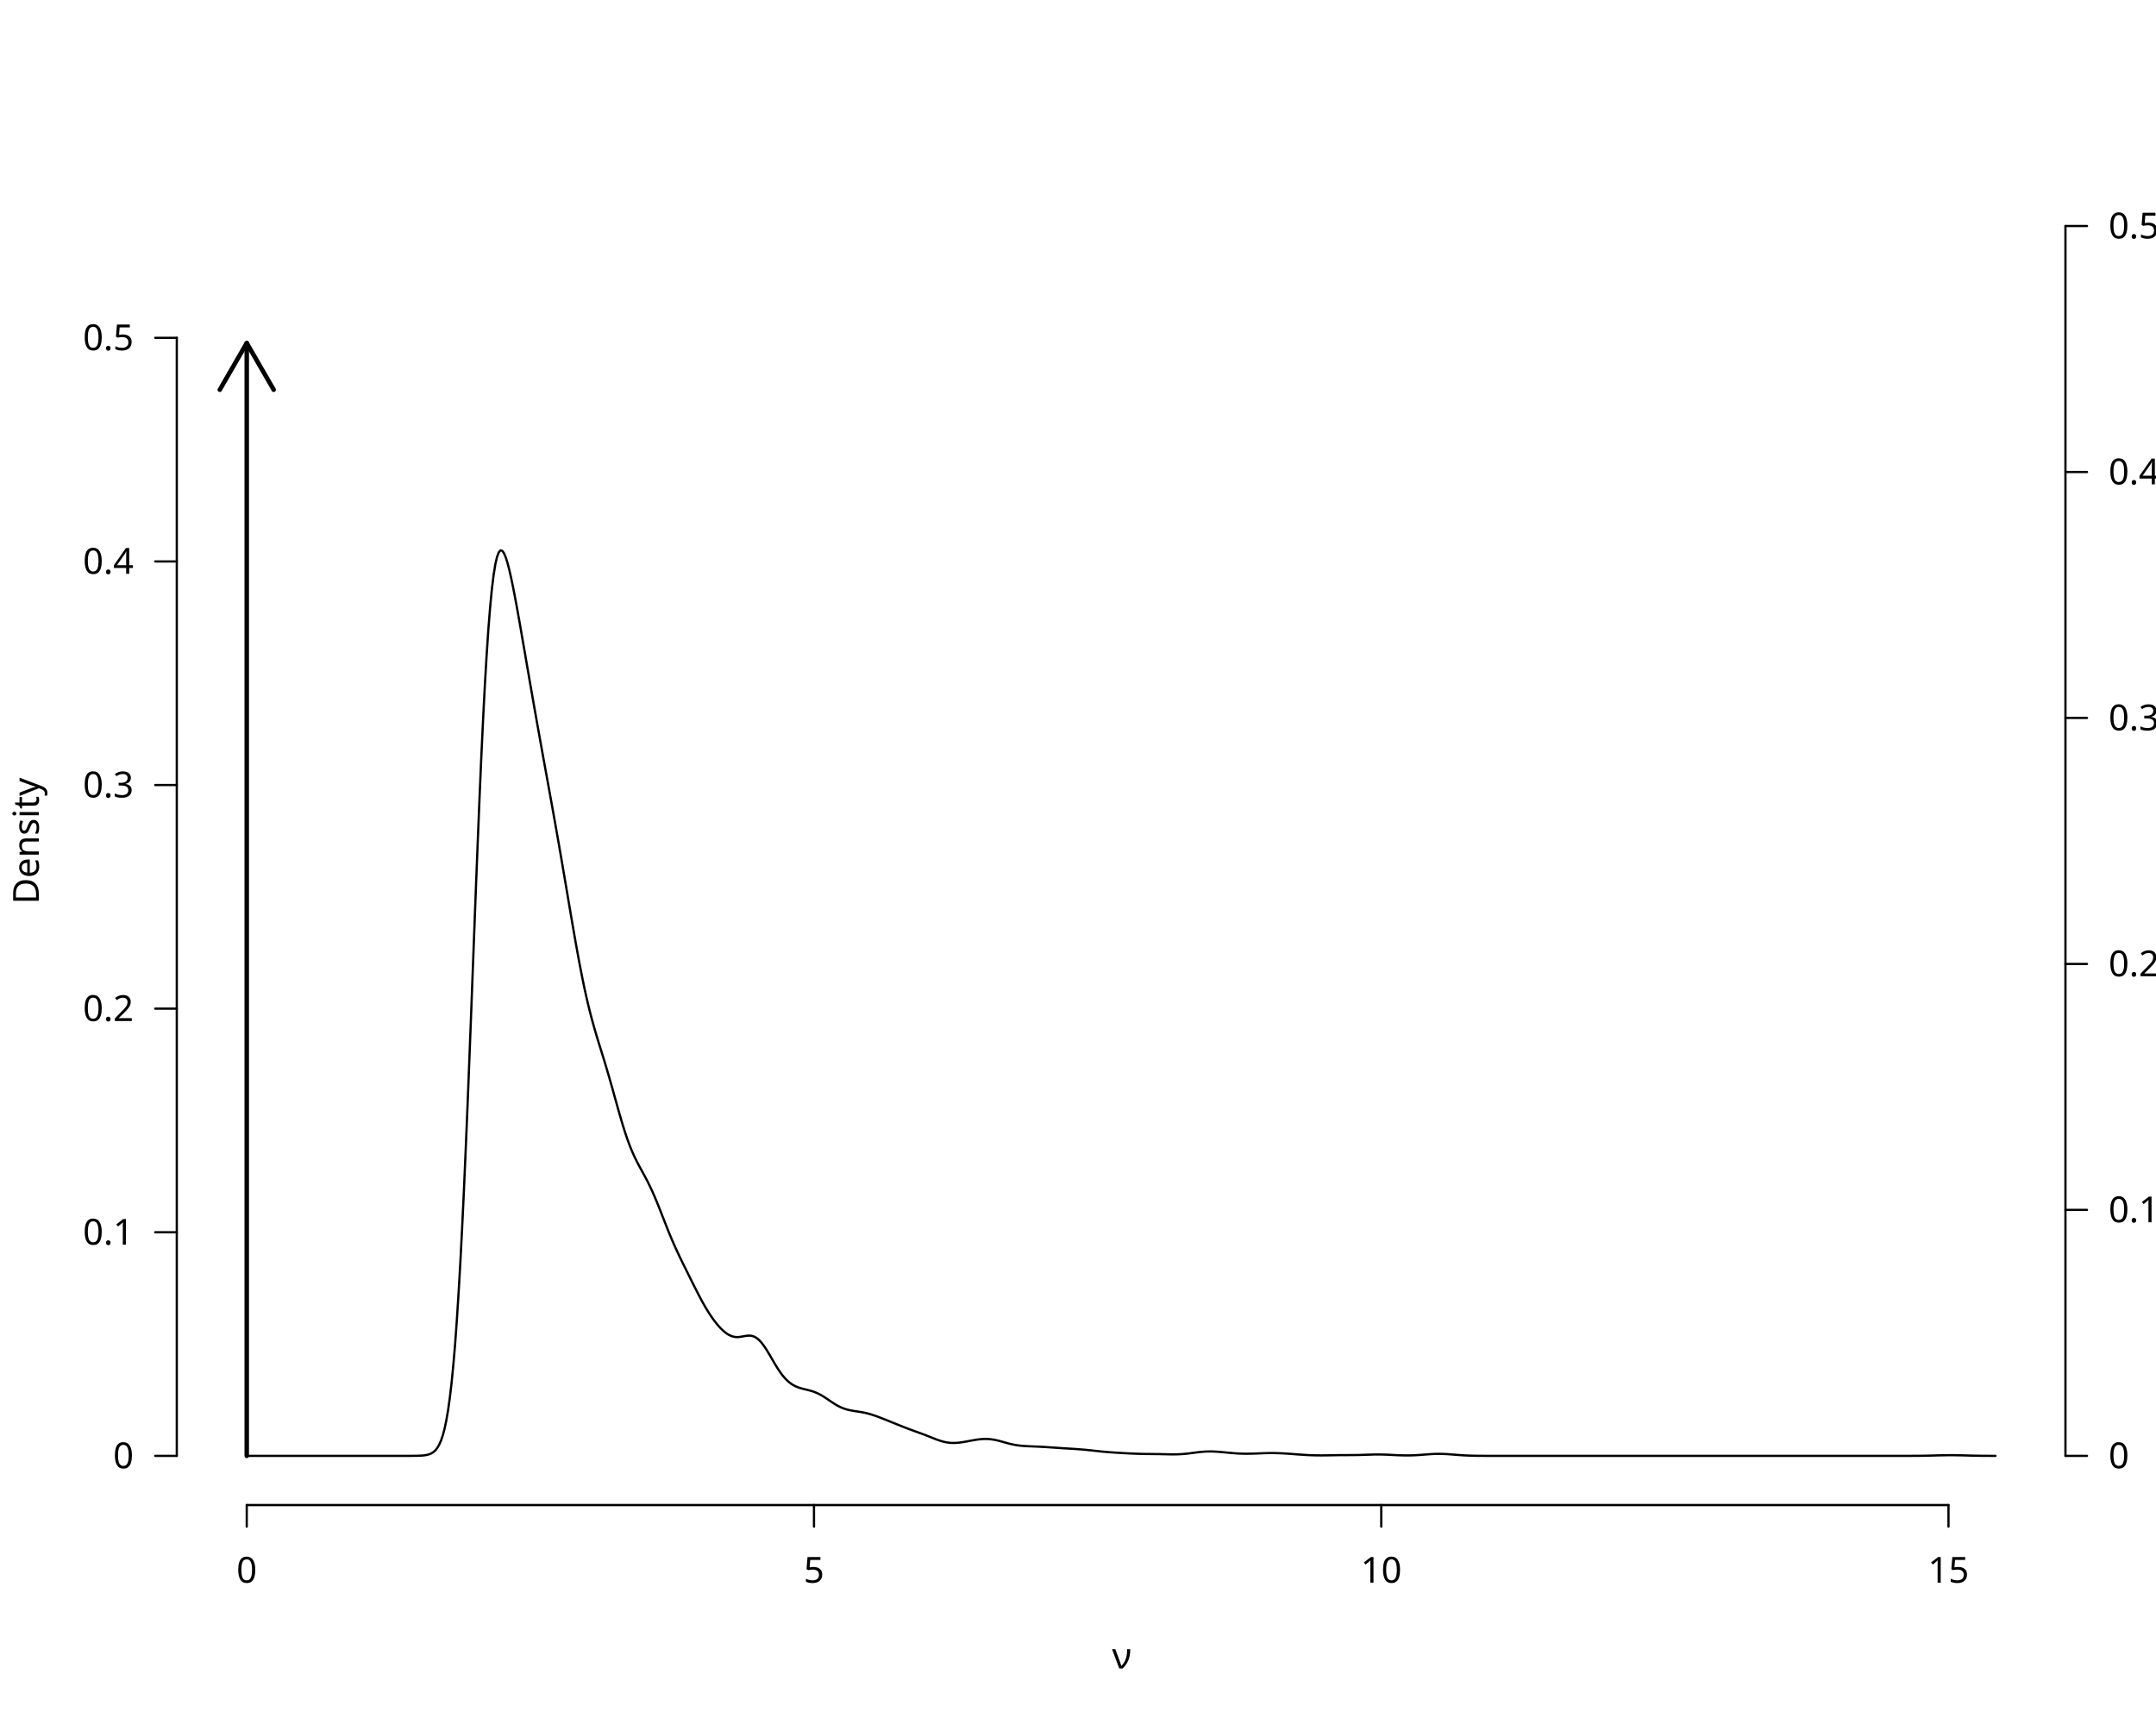
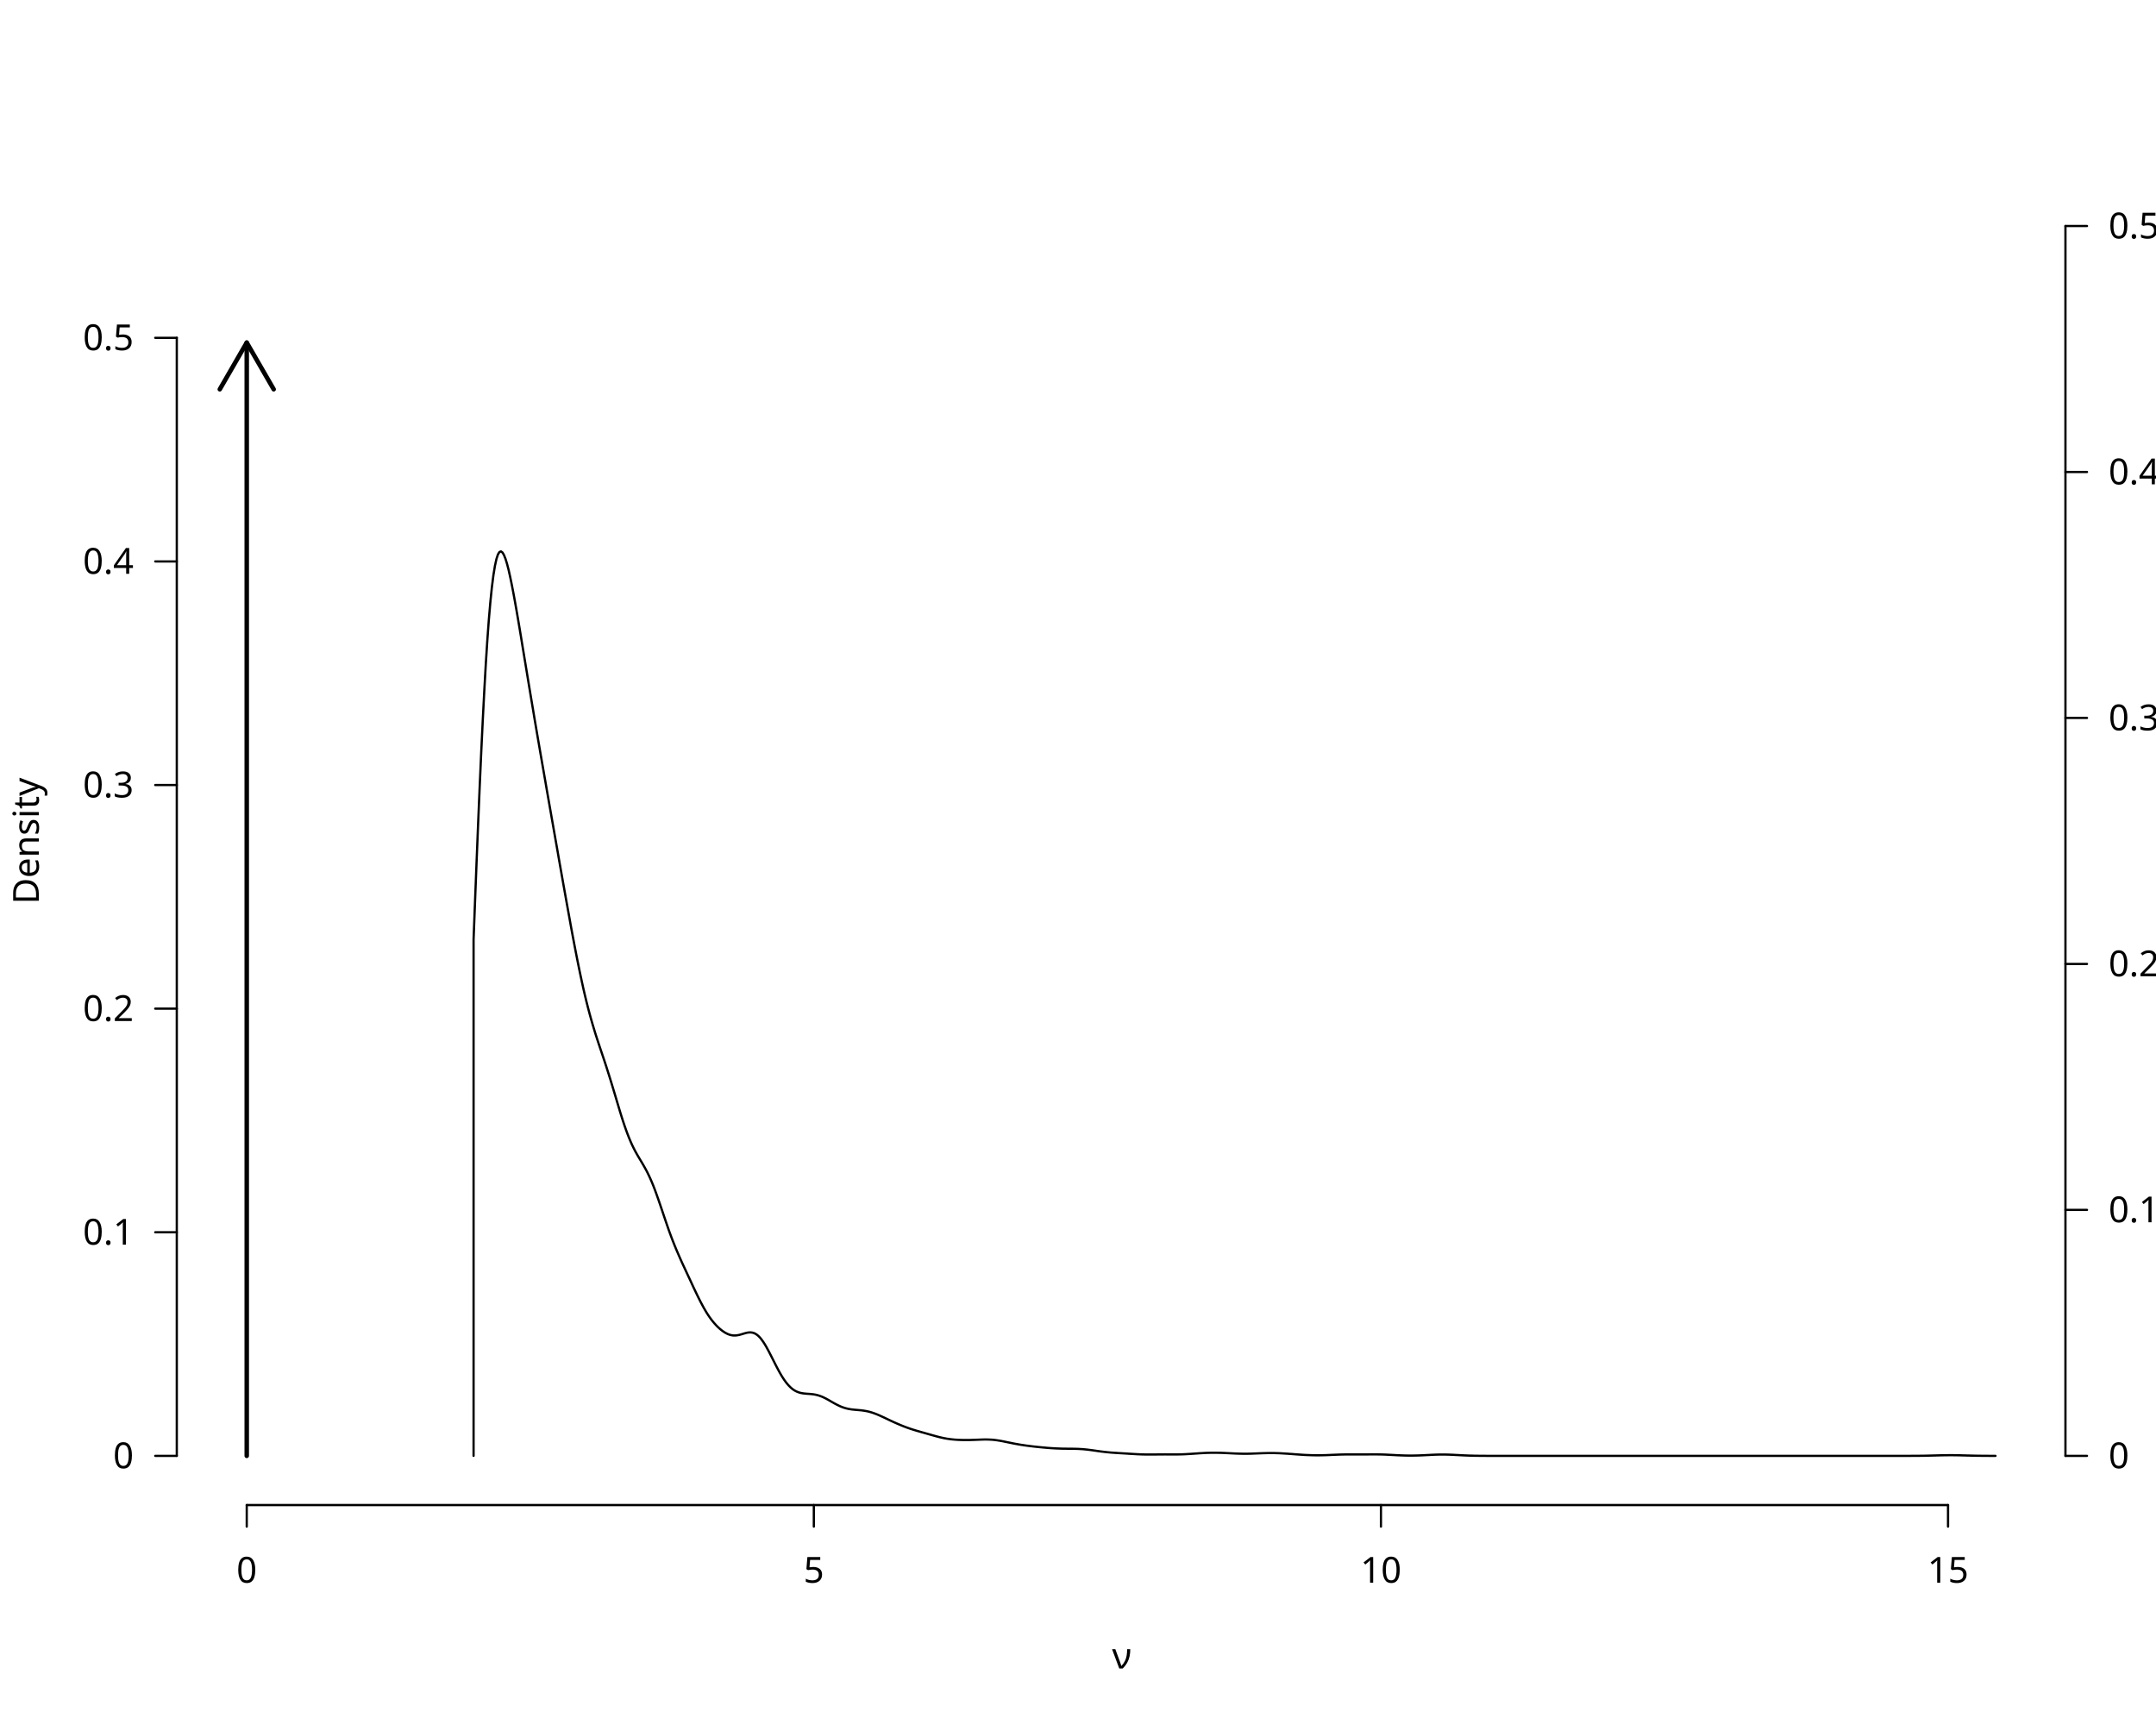
<svg xmlns="http://www.w3.org/2000/svg" class="svglite" data-engine-version="2.0" width="720.00pt" height="576.00pt" viewBox="0 0 720.00 576.00">
  <defs>
    <style type="text/css">
    .svglite line, .svglite polyline, .svglite polygon, .svglite path, .svglite rect, .svglite circle {
      fill: none;
      stroke: #000000;
      stroke-linecap: round;
      stroke-linejoin: round;
      stroke-miterlimit: 10.00;
    }
  </style>
  </defs>
  <rect width="100%" height="100%" style="stroke: none; fill: #FFFFFF;" />
  <defs>
    <clipPath id="cpMC4wMHw3MjAuMDB8MC4wMHw1NzYuMDA=">
      <rect x="0.00" y="0.00" width="720.00" height="576.00" />
    </clipPath>
  </defs>
  <g clip-path="url(#cpMC4wMHw3MjAuMDB8MC4wMHw1NzYuMDA=)">
    <text x="371.38" y="557.14" style="font-size: 12.00px; font-family: sans;" textLength="6.04px" lengthAdjust="spacingAndGlyphs">ν</text>
    <text transform="translate(12.96,280.80) rotate(-90)" text-anchor="middle" style="font-size: 12.00px; font-family: sans;" textLength="40.02px" lengthAdjust="spacingAndGlyphs">Density</text>
-     <line x1="82.40" y1="502.56" x2="650.70" y2="502.56" style="stroke-width: 0.75;" />
+     <line x1="82.40" y1="502.56" x2="650.55" y2="502.56" style="stroke-width: 0.75;" />
    <line x1="82.40" y1="502.56" x2="82.40" y2="509.76" style="stroke-width: 0.75;" />
-     <line x1="271.83" y1="502.56" x2="271.83" y2="509.76" style="stroke-width: 0.75;" />
-     <line x1="461.27" y1="502.56" x2="461.27" y2="509.76" style="stroke-width: 0.75;" />
-     <line x1="650.70" y1="502.56" x2="650.70" y2="509.76" style="stroke-width: 0.75;" />
+     <line x1="271.78" y1="502.56" x2="271.78" y2="509.76" style="stroke-width: 0.75;" />
+     <line x1="461.17" y1="502.56" x2="461.17" y2="509.76" style="stroke-width: 0.75;" />
+     <line x1="650.55" y1="502.56" x2="650.55" y2="509.76" style="stroke-width: 0.75;" />
    <text x="82.40" y="528.48" text-anchor="middle" style="font-size: 12.00px; font-family: sans;" textLength="6.67px" lengthAdjust="spacingAndGlyphs">0</text>
-     <text x="271.83" y="528.48" text-anchor="middle" style="font-size: 12.00px; font-family: sans;" textLength="6.67px" lengthAdjust="spacingAndGlyphs">5</text>
-     <text x="461.27" y="528.48" text-anchor="middle" style="font-size: 12.00px; font-family: sans;" textLength="13.35px" lengthAdjust="spacingAndGlyphs">10</text>
-     <text x="650.70" y="528.48" text-anchor="middle" style="font-size: 12.00px; font-family: sans;" textLength="13.35px" lengthAdjust="spacingAndGlyphs">15</text>
+     <text x="271.78" y="528.48" text-anchor="middle" style="font-size: 12.00px; font-family: sans;" textLength="6.67px" lengthAdjust="spacingAndGlyphs">5</text>
+     <text x="461.17" y="528.48" text-anchor="middle" style="font-size: 12.00px; font-family: sans;" textLength="13.35px" lengthAdjust="spacingAndGlyphs">10</text>
+     <text x="650.55" y="528.48" text-anchor="middle" style="font-size: 12.00px; font-family: sans;" textLength="13.35px" lengthAdjust="spacingAndGlyphs">15</text>
    <line x1="59.04" y1="486.13" x2="59.04" y2="112.80" style="stroke-width: 0.75;" />
    <line x1="59.04" y1="486.13" x2="51.84" y2="486.13" style="stroke-width: 0.75;" />
    <line x1="59.04" y1="411.47" x2="51.84" y2="411.47" style="stroke-width: 0.75;" />
    <line x1="59.04" y1="336.80" x2="51.84" y2="336.80" style="stroke-width: 0.75;" />
    <line x1="59.04" y1="262.13" x2="51.84" y2="262.13" style="stroke-width: 0.75;" />
    <line x1="59.04" y1="187.47" x2="51.84" y2="187.47" style="stroke-width: 0.75;" />
    <line x1="59.04" y1="112.80" x2="51.84" y2="112.80" style="stroke-width: 0.75;" />
    <text x="44.64" y="490.26" text-anchor="end" style="font-size: 12.00px; font-family: sans;" textLength="6.67px" lengthAdjust="spacingAndGlyphs">0</text>
    <text x="44.64" y="415.60" text-anchor="end" style="font-size: 12.00px; font-family: sans;" textLength="16.68px" lengthAdjust="spacingAndGlyphs">0.1</text>
    <text x="44.64" y="340.93" text-anchor="end" style="font-size: 12.00px; font-family: sans;" textLength="16.68px" lengthAdjust="spacingAndGlyphs">0.2</text>
    <text x="44.64" y="266.26" text-anchor="end" style="font-size: 12.00px; font-family: sans;" textLength="16.68px" lengthAdjust="spacingAndGlyphs">0.3</text>
    <text x="44.64" y="191.60" text-anchor="end" style="font-size: 12.00px; font-family: sans;" textLength="16.68px" lengthAdjust="spacingAndGlyphs">0.4</text>
    <text x="44.64" y="116.93" text-anchor="end" style="font-size: 12.00px; font-family: sans;" textLength="16.68px" lengthAdjust="spacingAndGlyphs">0.5</text>
    <line x1="689.76" y1="486.13" x2="689.76" y2="75.47" style="stroke-width: 0.75;" />
    <line x1="689.76" y1="486.13" x2="696.96" y2="486.13" style="stroke-width: 0.75;" />
    <line x1="689.76" y1="404.00" x2="696.96" y2="404.00" style="stroke-width: 0.75;" />
    <line x1="689.76" y1="321.87" x2="696.96" y2="321.87" style="stroke-width: 0.75;" />
    <line x1="689.76" y1="239.73" x2="696.96" y2="239.73" style="stroke-width: 0.75;" />
    <line x1="689.76" y1="157.60" x2="696.96" y2="157.60" style="stroke-width: 0.75;" />
    <line x1="689.76" y1="75.47" x2="696.96" y2="75.47" style="stroke-width: 0.75;" />
    <text x="704.16" y="490.26" style="font-size: 12.00px; font-family: sans;" textLength="6.67px" lengthAdjust="spacingAndGlyphs">0</text>
    <text x="704.16" y="408.13" style="font-size: 12.00px; font-family: sans;" textLength="16.68px" lengthAdjust="spacingAndGlyphs">0.1</text>
    <text x="704.16" y="326.00" style="font-size: 12.00px; font-family: sans;" textLength="16.68px" lengthAdjust="spacingAndGlyphs">0.2</text>
    <text x="704.16" y="243.86" style="font-size: 12.00px; font-family: sans;" textLength="16.68px" lengthAdjust="spacingAndGlyphs">0.3</text>
    <text x="704.16" y="161.73" style="font-size: 12.00px; font-family: sans;" textLength="16.68px" lengthAdjust="spacingAndGlyphs">0.4</text>
    <text x="704.16" y="79.60" style="font-size: 12.00px; font-family: sans;" textLength="16.68px" lengthAdjust="spacingAndGlyphs">0.5</text>
    <text transform="translate(744.48,280.80) rotate(-90)" text-anchor="middle" style="font-size: 12.00px; font-family: sans;" textLength="56.03px" lengthAdjust="spacingAndGlyphs">Probability</text>
  </g>
  <defs>
    <clipPath id="cpNTkuMDR8Njg5Ljc2fDU5LjA0fDUwMi41Ng==">
      <rect x="59.04" y="59.04" width="630.72" height="443.52" />
    </clipPath>
  </defs>
  <g clip-path="url(#cpNTkuMDR8Njg5Ljc2fDU5LjA0fDUwMi41Ng==)">
-     <polyline points="82.40,486.13 82.40,486.13 82.98,486.13 83.57,486.13 84.15,486.13 84.74,486.13 85.32,486.13 85.91,486.13 86.49,486.13 87.08,486.13 87.66,486.13 88.25,486.13 88.83,486.13 89.42,486.13 90.00,486.13 90.58,486.13 91.17,486.13 91.75,486.13 92.34,486.13 92.92,486.13 93.51,486.13 94.09,486.13 94.68,486.13 95.26,486.13 95.85,486.13 96.43,486.13 97.01,486.13 97.60,486.13 98.18,486.13 98.77,486.13 99.35,486.13 99.94,486.13 100.52,486.13 101.11,486.13 101.69,486.13 102.28,486.13 102.86,486.13 103.45,486.13 104.03,486.13 104.61,486.13 105.20,486.13 105.78,486.13 106.37,486.13 106.95,486.13 107.54,486.13 108.12,486.13 108.71,486.13 109.29,486.13 109.88,486.13 110.46,486.13 111.04,486.13 111.63,486.13 112.21,486.13 112.80,486.13 113.38,486.13 113.97,486.13 114.55,486.13 115.14,486.13 115.72,486.13 116.31,486.13 116.89,486.13 117.48,486.13 118.06,486.13 118.64,486.13 119.23,486.13 119.81,486.13 120.40,486.13 120.98,486.13 121.57,486.13 122.15,486.13 122.74,486.13 123.32,486.13 123.91,486.13 124.49,486.13 125.07,486.13 125.66,486.13 126.24,486.13 126.83,486.13 127.41,486.13 128.00,486.13 128.58,486.13 129.17,486.13 129.75,486.13 130.34,486.13 130.92,486.13 131.51,486.13 132.09,486.13 132.67,486.13 133.26,486.13 133.84,486.13 134.43,486.13 135.01,486.13 135.60,486.13 136.18,486.13 136.77,486.13 137.35,486.13 137.94,486.12 138.52,486.12 139.10,486.11 139.69,486.09 140.27,486.07 140.86,486.04 141.44,485.99 142.03,485.91 142.61,485.80 143.20,485.65 143.78,485.43 144.37,485.12 144.95,484.70 145.54,484.12 146.12,483.35 146.70,482.33 147.29,481.00 147.87,479.29 148.46,477.10 149.04,474.35 149.63,470.95 150.21,466.80 150.80,461.81 151.38,455.91 151.97,449.00 152.55,441.03 153.13,431.97 153.72,421.80 154.30,410.56 154.89,398.29 155.47,385.08 156.06,371.07 156.64,356.41 157.23,341.28 157.81,325.89 158.40,310.46 158.98,295.23 159.57,280.40 160.15,266.20 160.73,252.81 161.32,240.42 161.90,229.14 162.49,219.11 163.07,210.41 163.66,203.01 164.24,196.92 164.83,192.09 165.41,188.45 166.00,185.92 166.58,184.40 167.16,183.77 167.75,183.93 168.33,184.77 168.92,186.17 169.50,188.05 170.09,190.31 170.67,192.87 171.26,195.67 171.84,198.65 172.43,201.77 173.01,205.00 173.60,208.29 174.18,211.64 174.76,215.01 175.35,218.40 175.93,221.80 176.52,225.19 177.10,228.57 177.69,231.93 178.27,235.27 178.86,238.58 179.44,241.88 180.03,245.15 180.61,248.40 181.19,251.63 181.78,254.86 182.36,258.07 182.95,261.29 183.53,264.52 184.12,267.76 184.70,271.01 185.29,274.29 185.87,277.59 186.46,280.93 187.04,284.29 187.63,287.68 188.21,291.10 188.79,294.53 189.38,297.98 189.96,301.44 190.55,304.88 191.13,308.31 191.72,311.69 192.30,315.02 192.89,318.27 193.47,321.42 194.06,324.47 194.64,327.39 195.22,330.19 195.81,332.84 196.39,335.35 196.98,337.73 197.56,339.98 198.15,342.12 198.73,344.17 199.32,346.14 199.90,348.06 200.49,349.95 201.07,351.83 201.66,353.72 202.24,355.64 202.82,357.60 203.41,359.60 203.99,361.63 204.58,363.71 205.16,365.81 205.75,367.91 206.33,370.01 206.92,372.07 207.50,374.08 208.09,376.03 208.67,377.88 209.25,379.64 209.84,381.29 210.42,382.83 211.01,384.27 211.59,385.60 212.18,386.85 212.76,388.02 213.35,389.13 213.93,390.21 214.52,391.28 215.10,392.34 215.69,393.43 216.27,394.55 216.85,395.72 217.44,396.95 218.02,398.23 218.61,399.57 219.19,400.96 219.78,402.40 220.36,403.86 220.95,405.36 221.53,406.85 222.12,408.35 222.70,409.83 223.28,411.28 223.87,412.70 224.45,414.09 225.04,415.43 225.62,416.74 226.21,418.01 226.79,419.26 227.38,420.47 227.96,421.67 228.55,422.86 229.13,424.04 229.72,425.21 230.30,426.39 230.88,427.56 231.47,428.73 232.05,429.89 232.64,431.05 233.22,432.19 233.81,433.30 234.39,434.39 234.98,435.45 235.56,436.47 236.15,437.44 236.73,438.38 237.31,439.27 237.90,440.12 238.48,440.92 239.07,441.68 239.65,442.39 240.24,443.06 240.82,443.67 241.41,444.24 241.99,444.75 242.58,445.20 243.16,445.59 243.75,445.90 244.33,446.15 244.91,446.32 245.50,446.43 246.08,446.47 246.67,446.45 247.25,446.38 247.84,446.29 248.42,446.18 249.01,446.08 249.59,446.00 250.18,445.98 250.76,446.01 251.34,446.13 251.93,446.35 252.51,446.67 253.10,447.10 253.68,447.64 254.27,448.29 254.85,449.04 255.44,449.87 256.02,450.77 256.61,451.72 257.19,452.71 257.78,453.72 258.36,454.72 258.94,455.71 259.53,456.66 260.11,457.56 260.70,458.41 261.28,459.19 261.87,459.90 262.45,460.54 263.04,461.11 263.62,461.61 264.21,462.05 264.79,462.42 265.37,462.75 265.96,463.02 266.54,463.25 267.13,463.45 267.71,463.63 268.30,463.78 268.88,463.92 269.47,464.06 270.05,464.21 270.64,464.37 271.22,464.54 271.81,464.74 272.39,464.96 272.97,465.22 273.56,465.50 274.14,465.81 274.73,466.16 275.31,466.52 275.90,466.90 276.48,467.30 277.07,467.70 277.65,468.09 278.24,468.48 278.82,468.85 279.41,469.20 279.99,469.52 280.57,469.81 281.16,470.07 281.74,470.30 282.33,470.50 282.91,470.67 283.50,470.82 284.08,470.94 284.67,471.05 285.25,471.15 285.84,471.24 286.42,471.32 287.00,471.42 287.59,471.51 288.17,471.62 288.76,471.74 289.34,471.87 289.93,472.02 290.51,472.18 291.10,472.36 291.68,472.55 292.27,472.74 292.85,472.95 293.44,473.17 294.02,473.39 294.60,473.62 295.19,473.85 295.77,474.08 296.36,474.31 296.94,474.55 297.53,474.79 298.11,475.02 298.70,475.26 299.28,475.50 299.87,475.73 300.45,475.97 301.03,476.20 301.62,476.43 302.20,476.66 302.79,476.89 303.37,477.11 303.96,477.33 304.54,477.54 305.13,477.76 305.71,477.97 306.30,478.18 306.88,478.39 307.47,478.60 308.05,478.82 308.63,479.04 309.22,479.26 309.80,479.49 310.39,479.73 310.97,479.96 311.56,480.19 312.14,480.42 312.73,480.65 313.31,480.86 313.90,481.06 314.48,481.24 315.06,481.40 315.65,481.53 316.23,481.64 316.82,481.73 317.40,481.79 317.99,481.82 318.57,481.82 319.16,481.80 319.74,481.77 320.33,481.71 320.91,481.63 321.50,481.55 322.08,481.45 322.66,481.35 323.25,481.24 323.83,481.13 324.42,481.02 325.00,480.92 325.59,480.82 326.17,480.72 326.76,480.64 327.34,480.58 327.93,480.53 328.51,480.49 329.09,480.48 329.68,480.49 330.26,480.52 330.85,480.58 331.43,480.66 332.02,480.75 332.60,480.87 333.19,481.01 333.77,481.16 334.36,481.31 334.94,481.48 335.53,481.64 336.11,481.80 336.69,481.96 337.28,482.11 337.86,482.25 338.45,482.37 339.03,482.48 339.62,482.58 340.20,482.66 340.79,482.73 341.37,482.78 341.96,482.83 342.54,482.87 343.12,482.90 343.71,482.93 344.29,482.95 344.88,482.98 345.46,483.00 346.05,483.02 346.63,483.05 347.22,483.08 347.80,483.11 348.39,483.14 348.97,483.17 349.56,483.21 350.14,483.25 350.72,483.29 351.31,483.33 351.89,483.37 352.48,483.41 353.06,483.45 353.65,483.49 354.23,483.53 354.82,483.57 355.40,483.61 355.99,483.64 356.57,483.68 357.15,483.72 357.74,483.75 358.32,483.79 358.91,483.83 359.49,483.86 360.08,483.91 360.66,483.95 361.25,484.00 361.83,484.05 362.42,484.10 363.00,484.16 363.59,484.22 364.17,484.28 364.75,484.34 365.34,484.41 365.92,484.47 366.51,484.53 367.09,484.60 367.68,484.66 368.26,484.72 368.85,484.77 369.43,484.82 370.02,484.87 370.60,484.92 371.18,484.96 371.77,485.00 372.35,485.04 372.94,485.08 373.52,485.12 374.11,485.15 374.69,485.18 375.28,485.22 375.86,485.25 376.45,485.28 377.03,485.31 377.62,485.34 378.20,485.36 378.78,485.39 379.37,485.41 379.95,485.43 380.54,485.45 381.12,485.47 381.71,485.48 382.29,485.49 382.88,485.50 383.46,485.51 384.05,485.51 384.63,485.52 385.21,485.52 385.80,485.53 386.38,485.54 386.97,485.54 387.55,485.55 388.14,485.57 388.72,485.58 389.31,485.59 389.89,485.61 390.48,485.62 391.06,485.63 391.65,485.63 392.23,485.63 392.81,485.62 393.40,485.61 393.98,485.58 394.57,485.55 395.15,485.51 395.74,485.46 396.32,485.40 396.91,485.33 397.49,485.26 398.08,485.18 398.66,485.10 399.24,485.03 399.83,484.95 400.41,484.88 401.00,484.82 401.58,484.77 402.17,484.72 402.75,484.69 403.34,484.67 403.92,484.66 404.51,484.66 405.09,484.68 405.68,484.70 406.26,484.73 406.84,484.77 407.43,484.82 408.01,484.87 408.60,484.92 409.18,484.98 409.77,485.03 410.35,485.09 410.94,485.14 411.52,485.20 412.11,485.24 412.69,485.29 413.27,485.33 413.86,485.36 414.44,485.38 415.03,485.40 415.61,485.41 416.20,485.42 416.78,485.41 417.37,485.41 417.95,485.39 418.54,485.38 419.12,485.36 419.71,485.34 420.29,485.31 420.87,485.29 421.46,485.27 422.04,485.24 422.63,485.23 423.21,485.21 423.80,485.20 424.38,485.20 424.97,485.20 425.55,485.20 426.14,485.21 426.72,485.23 427.30,485.25 427.89,485.27 428.47,485.30 429.06,485.34 429.64,485.37 430.23,485.41 430.81,485.45 431.40,485.50 431.98,485.54 432.57,485.59 433.15,485.63 433.74,485.67 434.32,485.71 434.90,485.75 435.49,485.79 436.07,485.83 436.66,485.86 437.24,485.89 437.83,485.91 438.41,485.93 439.00,485.95 439.58,485.96 440.17,485.97 440.75,485.97 441.33,485.98 441.92,485.97 442.50,485.97 443.09,485.96 443.67,485.95 444.26,485.94 444.84,485.93 445.43,485.92 446.01,485.91 446.60,485.90 447.18,485.89 447.77,485.89 448.35,485.88 448.93,485.88 449.52,485.88 450.10,485.88 450.69,485.87 451.27,485.87 451.86,485.87 452.44,485.86 453.03,485.85 453.61,485.84 454.20,485.83 454.78,485.81 455.36,485.79 455.95,485.77 456.53,485.75 457.12,485.73 457.70,485.72 458.29,485.70 458.87,485.68 459.46,485.68 460.04,485.67 460.63,485.67 461.21,485.68 461.80,485.69 462.38,485.71 462.96,485.73 463.55,485.75 464.13,485.78 464.72,485.81 465.30,485.84 465.89,485.87 466.47,485.90 467.06,485.92 467.64,485.94 468.23,485.96 468.81,485.97 469.39,485.98 469.98,485.98 470.56,485.98 471.15,485.97 471.73,485.95 472.32,485.93 472.90,485.90 473.49,485.87 474.07,485.83 474.66,485.79 475.24,485.74 475.83,485.70 476.41,485.65 476.99,485.61 477.58,485.57 478.16,485.53 478.75,485.50 479.33,485.48 479.92,485.47 480.50,485.46 481.09,485.47 481.67,485.48 482.26,485.50 482.84,485.53 483.43,485.56 484.01,485.60 484.59,485.65 485.18,485.69 485.76,485.74 486.35,485.79 486.93,485.83 487.52,485.87 488.10,485.91 488.69,485.95 489.27,485.98 489.86,486.01 490.44,486.03 491.02,486.06 491.61,486.07 492.19,486.09 492.78,486.10 493.36,486.11 493.95,486.11 494.53,486.12 495.12,486.12 495.70,486.13 496.29,486.13 496.87,486.13 497.46,486.13 498.04,486.13 498.62,486.13 499.21,486.13 499.79,486.13 500.38,486.13 500.96,486.13 501.55,486.13 502.13,486.13 502.72,486.13 503.30,486.13 503.89,486.13 504.47,486.13 505.05,486.13 505.64,486.13 506.22,486.13 506.81,486.13 507.39,486.13 507.98,486.13 508.56,486.13 509.15,486.13 509.73,486.13 510.32,486.13 510.90,486.13 511.49,486.13 512.07,486.13 512.65,486.13 513.24,486.13 513.82,486.13 514.41,486.13 514.99,486.13 515.58,486.13 516.16,486.13 516.75,486.13 517.33,486.13 517.92,486.13 518.50,486.13 519.08,486.13 519.67,486.13 520.25,486.13 520.84,486.13 521.42,486.13 522.01,486.13 522.59,486.13 523.18,486.13 523.76,486.13 524.35,486.13 524.93,486.13 525.52,486.13 526.10,486.13 526.68,486.13 527.27,486.13 527.85,486.13 528.44,486.13 529.02,486.13 529.61,486.13 530.19,486.13 530.78,486.13 531.36,486.13 531.95,486.13 532.53,486.13 533.11,486.13 533.70,486.13 534.28,486.13 534.87,486.13 535.45,486.13 536.04,486.13 536.62,486.13 537.21,486.13 537.79,486.13 538.38,486.13 538.96,486.13 539.55,486.13 540.13,486.13 540.71,486.13 541.30,486.13 541.88,486.13 542.47,486.13 543.05,486.13 543.64,486.13 544.22,486.13 544.81,486.13 545.39,486.13 545.98,486.13 546.56,486.13 547.14,486.13 547.73,486.13 548.31,486.13 548.90,486.13 549.48,486.13 550.07,486.13 550.65,486.13 551.24,486.13 551.82,486.13 552.41,486.13 552.99,486.13 553.58,486.13 554.16,486.13 554.74,486.13 555.33,486.13 555.91,486.13 556.50,486.13 557.08,486.13 557.67,486.13 558.25,486.13 558.84,486.13 559.42,486.13 560.01,486.13 560.59,486.13 561.17,486.13 561.76,486.13 562.34,486.13 562.93,486.13 563.51,486.13 564.10,486.13 564.68,486.13 565.27,486.13 565.85,486.13 566.44,486.13 567.02,486.13 567.61,486.13 568.19,486.13 568.77,486.13 569.36,486.13 569.94,486.13 570.53,486.13 571.11,486.13 571.70,486.13 572.28,486.13 572.87,486.13 573.45,486.13 574.04,486.13 574.62,486.13 575.20,486.13 575.79,486.13 576.37,486.13 576.96,486.13 577.54,486.13 578.13,486.13 578.71,486.13 579.30,486.13 579.88,486.13 580.47,486.13 581.05,486.13 581.64,486.13 582.22,486.13 582.80,486.13 583.39,486.13 583.97,486.13 584.56,486.13 585.14,486.13 585.73,486.13 586.31,486.13 586.90,486.13 587.48,486.13 588.07,486.13 588.65,486.13 589.23,486.13 589.82,486.13 590.40,486.13 590.99,486.13 591.57,486.13 592.16,486.13 592.74,486.13 593.33,486.13 593.91,486.13 594.50,486.13 595.08,486.13 595.67,486.13 596.25,486.13 596.83,486.13 597.42,486.13 598.00,486.13 598.59,486.13 599.17,486.13 599.76,486.13 600.34,486.13 600.93,486.13 601.51,486.13 602.10,486.13 602.68,486.13 603.26,486.13 603.85,486.13 604.43,486.13 605.02,486.13 605.60,486.13 606.19,486.13 606.77,486.13 607.36,486.13 607.94,486.13 608.53,486.13 609.11,486.13 609.70,486.13 610.28,486.13 610.86,486.13 611.45,486.13 612.03,486.13 612.62,486.13 613.20,486.13 613.79,486.13 614.37,486.13 614.96,486.13 615.54,486.13 616.13,486.13 616.71,486.13 617.29,486.13 617.88,486.13 618.46,486.13 619.05,486.13 619.63,486.13 620.22,486.13 620.80,486.13 621.39,486.13 621.97,486.13 622.56,486.13 623.14,486.13 623.73,486.13 624.31,486.13 624.89,486.13 625.48,486.13 626.06,486.13 626.65,486.13 627.23,486.13 627.82,486.13 628.40,486.13 628.99,486.13 629.57,486.13 630.16,486.13 630.74,486.13 631.32,486.13 631.91,486.13 632.49,486.13 633.08,486.13 633.66,486.13 634.25,486.13 634.83,486.13 635.42,486.13 636.00,486.13 636.59,486.13 637.17,486.13 637.76,486.13 638.34,486.13 638.92,486.12 639.51,486.12 640.09,486.12 640.68,486.11 641.26,486.11 641.85,486.10 642.43,486.09 643.02,486.08 643.60,486.07 644.19,486.06 644.77,486.04 645.35,486.03 645.94,486.01 646.52,485.99 647.11,485.98 647.69,485.96 648.28,485.95 648.86,485.94 649.45,485.93 650.03,485.92 650.62,485.91 651.20,485.91 651.79,485.91 652.37,485.91 652.95,485.92 653.54,485.93 654.12,485.94 654.71,485.95 655.29,485.96 655.88,485.98 656.46,486.00 657.05,486.01 657.63,486.03 658.22,486.04 658.80,486.06 659.38,486.07 659.97,486.08 660.55,486.09 661.14,486.10 661.72,486.11 662.31,486.11 662.89,486.12 663.48,486.12 664.06,486.12 664.65,486.13 665.23,486.13 665.82,486.13 666.40,486.13 " style="stroke-width: 0.75;" />
-     <line x1="82.40" y1="486.13" x2="82.40" y2="114.55" style="stroke-width: 1.50;" />
-     <polyline points="91.40,130.14 82.40,114.55 73.40,130.14 " style="stroke-width: 1.50;" />
+     <polyline points="158.15,486.13 158.15,313.71 158.66,300.44 159.17,287.44 159.68,274.84 160.19,262.76 160.70,251.34 161.21,240.68 161.72,230.86 162.22,221.95 162.73,213.99 163.24,207.04 163.75,201.10 164.26,196.13 164.77,192.10 165.28,188.96 165.79,186.66 166.29,185.13 166.80,184.31 167.31,184.12 167.82,184.50 168.33,185.38 168.84,186.69 169.35,188.36 169.86,190.34 170.36,192.58 170.87,195.04 171.38,197.66 171.89,200.42 172.40,203.29 172.91,206.24 173.42,209.25 173.93,212.30 174.43,215.38 174.94,218.47 175.45,221.57 175.96,224.66 176.47,227.75 176.98,230.82 177.49,233.88 178.00,236.92 178.50,239.93 179.01,242.94 179.52,245.92 180.03,248.88 180.54,251.84 181.05,254.78 181.56,257.70 182.07,260.63 182.57,263.54 183.08,266.45 183.59,269.36 184.10,272.27 184.61,275.18 185.12,278.08 185.63,280.99 186.14,283.89 186.64,286.78 187.15,289.68 187.66,292.56 188.17,295.44 188.68,298.30 189.19,301.15 189.70,303.98 190.21,306.79 190.71,309.57 191.22,312.31 191.73,315.01 192.24,317.67 192.75,320.27 193.26,322.80 193.77,325.26 194.28,327.64 194.78,329.94 195.29,332.14 195.80,334.26 196.31,336.29 196.82,338.22 197.33,340.07 197.84,341.85 198.35,343.55 198.85,345.19 199.36,346.78 199.87,348.33 200.38,349.86 200.89,351.38 201.40,352.90 201.91,354.43 202.42,355.98 202.92,357.56 203.43,359.17 203.94,360.81 204.45,362.48 204.96,364.17 205.47,365.87 205.98,367.58 206.49,369.28 206.99,370.96 207.50,372.61 208.01,374.20 208.52,375.74 209.03,377.20 209.54,378.59 210.05,379.89 210.56,381.11 211.06,382.24 211.57,383.30 212.08,384.29 212.59,385.21 213.10,386.10 213.61,386.95 214.12,387.80 214.63,388.65 215.13,389.53 215.64,390.44 216.15,391.41 216.66,392.45 217.17,393.55 217.68,394.72 218.19,395.97 218.70,397.29 219.20,398.67 219.71,400.10 220.22,401.57 220.73,403.07 221.24,404.58 221.75,406.10 222.26,407.60 222.77,409.09 223.27,410.54 223.78,411.95 224.29,413.32 224.80,414.64 225.31,415.92 225.82,417.16 226.33,418.35 226.84,419.52 227.34,420.66 227.85,421.79 228.36,422.89 228.87,423.99 229.38,425.09 229.89,426.18 230.40,427.27 230.91,428.37 231.41,429.46 231.92,430.54 232.43,431.61 232.94,432.67 233.45,433.70 233.96,434.71 234.47,435.67 234.98,436.61 235.48,437.49 235.99,438.34 236.50,439.13 237.01,439.88 237.52,440.58 238.03,441.23 238.54,441.84 239.05,442.40 239.55,442.93 240.06,443.41 240.57,443.86 241.08,444.27 241.59,444.63 242.10,444.96 242.61,445.24 243.12,445.48 243.62,445.67 244.13,445.81 244.64,445.90 245.15,445.94 245.66,445.93 246.17,445.87 246.68,445.78 247.19,445.66 247.70,445.51 248.20,445.36 248.71,445.21 249.22,445.07 249.73,444.97 250.24,444.91 250.75,444.91 251.26,444.98 251.77,445.12 252.27,445.36 252.78,445.69 253.29,446.12 253.80,446.64 254.31,447.26 254.82,447.97 255.33,448.75 255.84,449.60 256.34,450.51 256.85,451.47 257.36,452.46 257.87,453.46 258.38,454.47 258.89,455.48 259.40,456.47 259.91,457.43 260.41,458.35 260.92,459.23 261.43,460.05 261.94,460.82 262.45,461.52 262.96,462.16 263.47,462.73 263.98,463.24 264.48,463.68 264.99,464.06 265.50,464.38 266.01,464.64 266.52,464.85 267.03,465.02 267.54,465.15 268.05,465.24 268.55,465.31 269.06,465.36 269.57,465.40 270.08,465.43 270.59,465.47 271.10,465.52 271.61,465.58 272.12,465.66 272.62,465.77 273.13,465.90 273.64,466.05 274.15,466.24 274.66,466.44 275.17,466.68 275.68,466.93 276.19,467.20 276.69,467.48 277.20,467.77 277.71,468.07 278.22,468.36 278.73,468.65 279.24,468.92 279.75,469.18 280.26,469.43 280.76,469.65 281.27,469.85 281.78,470.03 282.29,470.19 282.80,470.32 283.31,470.44 283.82,470.53 284.33,470.61 284.83,470.67 285.34,470.72 285.85,470.77 286.36,470.81 286.87,470.86 287.38,470.90 287.89,470.96 288.40,471.03 288.90,471.11 289.41,471.20 289.92,471.31 290.43,471.44 290.94,471.59 291.45,471.75 291.96,471.93 292.47,472.12 292.97,472.32 293.48,472.54 293.99,472.76 294.50,473.00 295.01,473.23 295.52,473.47 296.03,473.71 296.54,473.96 297.04,474.20 297.55,474.44 298.06,474.67 298.57,474.91 299.08,475.13 299.59,475.36 300.10,475.58 300.61,475.79 301.11,476.00 301.62,476.21 302.13,476.40 302.64,476.60 303.15,476.78 303.66,476.96 304.17,477.13 304.68,477.30 305.18,477.46 305.69,477.61 306.20,477.77 306.71,477.91 307.22,478.06 307.73,478.21 308.24,478.35 308.75,478.49 309.25,478.64 309.76,478.78 310.27,478.93 310.78,479.07 311.29,479.22 311.80,479.36 312.31,479.50 312.82,479.64 313.32,479.77 313.83,479.90 314.34,480.02 314.85,480.13 315.36,480.24 315.87,480.33 316.38,480.42 316.89,480.49 317.39,480.56 317.90,480.62 318.41,480.67 318.92,480.71 319.43,480.75 319.94,480.78 320.45,480.80 320.96,480.82 321.46,480.83 321.97,480.84 322.48,480.84 322.99,480.84 323.50,480.84 324.01,480.83 324.52,480.81 325.03,480.80 325.53,480.78 326.04,480.76 326.55,480.74 327.06,480.72 327.57,480.70 328.08,480.68 328.59,480.67 329.10,480.67 329.60,480.67 330.11,480.68 330.62,480.70 331.13,480.73 331.64,480.77 332.15,480.82 332.66,480.89 333.17,480.96 333.67,481.04 334.18,481.13 334.69,481.22 335.20,481.32 335.71,481.43 336.22,481.53 336.73,481.64 337.24,481.74 337.74,481.84 338.25,481.95 338.76,482.05 339.27,482.14 339.78,482.23 340.29,482.32 340.80,482.41 341.31,482.49 341.81,482.56 342.32,482.64 342.83,482.71 343.34,482.78 343.85,482.84 344.36,482.91 344.87,482.97 345.38,483.03 345.88,483.08 346.39,483.14 346.90,483.19 347.41,483.24 347.92,483.29 348.43,483.34 348.94,483.38 349.45,483.43 349.95,483.47 350.46,483.51 350.97,483.55 351.48,483.58 351.99,483.61 352.50,483.64 353.01,483.66 353.52,483.68 354.02,483.70 354.53,483.72 355.04,483.73 355.55,483.73 356.06,483.74 356.57,483.75 357.08,483.75 357.59,483.75 358.09,483.76 358.60,483.77 359.11,483.78 359.62,483.79 360.13,483.81 360.64,483.84 361.15,483.87 361.66,483.90 362.16,483.95 362.67,484.00 363.18,484.05 363.69,484.12 364.20,484.18 364.71,484.25 365.22,484.32 365.73,484.39 366.23,484.47 366.74,484.54 367.25,484.61 367.76,484.68 368.27,484.74 368.78,484.80 369.29,484.86 369.80,484.91 370.30,484.96 370.81,485.01 371.32,485.05 371.83,485.09 372.34,485.12 372.85,485.15 373.36,485.19 373.87,485.22 374.37,485.25 374.88,485.28 375.39,485.31 375.90,485.34 376.41,485.37 376.92,485.41 377.43,485.44 377.94,485.47 378.44,485.50 378.95,485.53 379.46,485.56 379.97,485.59 380.48,485.61 380.99,485.63 381.50,485.65 382.01,485.66 382.51,485.67 383.02,485.68 383.53,485.68 384.04,485.68 384.55,485.68 385.06,485.68 385.57,485.67 386.08,485.67 386.59,485.66 387.09,485.66 387.60,485.65 388.11,485.65 388.62,485.65 389.13,485.64 389.64,485.65 390.15,485.65 390.66,485.65 391.16,485.65 391.67,485.65 392.18,485.65 392.69,485.65 393.20,485.65 393.71,485.64 394.22,485.63 394.73,485.62 395.23,485.60 395.74,485.58 396.25,485.55 396.76,485.52 397.27,485.49 397.78,485.46 398.29,485.42 398.80,485.39 399.30,485.35 399.81,485.32 400.32,485.28 400.83,485.25 401.34,485.22 401.85,485.19 402.36,485.16 402.87,485.14 403.37,485.12 403.88,485.11 404.39,485.10 404.90,485.09 405.41,485.09 405.92,485.09 406.43,485.10 406.94,485.11 407.44,485.12 407.95,485.13 408.46,485.15 408.97,485.17 409.48,485.20 409.99,485.22 410.50,485.25 411.01,485.27 411.51,485.30 412.02,485.32 412.53,485.35 413.04,485.37 413.55,485.38 414.06,485.40 414.57,485.41 415.08,485.42 415.58,485.42 416.09,485.42 416.60,485.42 417.11,485.41 417.62,485.40 418.13,485.38 418.64,485.36 419.15,485.34 419.65,485.32 420.16,485.30 420.67,485.28 421.18,485.26 421.69,485.24 422.20,485.23 422.71,485.21 423.22,485.20 423.72,485.19 424.23,485.19 424.74,485.19 425.25,485.20 425.76,485.20 426.27,485.22 426.78,485.23 427.29,485.25 427.79,485.28 428.30,485.31 428.81,485.34 429.32,485.37 429.83,485.40 430.34,485.44 430.85,485.48 431.36,485.51 431.86,485.55 432.37,485.59 432.88,485.63 433.39,485.66 433.90,485.70 434.41,485.73 434.92,485.77 435.43,485.80 435.93,485.83 436.44,485.85 436.95,485.87 437.46,485.89 437.97,485.91 438.48,485.92 438.99,485.93 439.50,485.94 440.00,485.94 440.51,485.94 441.02,485.93 441.53,485.92 442.04,485.91 442.55,485.90 443.06,485.88 443.57,485.86 444.07,485.84 444.58,485.81 445.09,485.79 445.60,485.77 446.11,485.75 446.62,485.73 447.13,485.71 447.64,485.69 448.14,485.68 448.65,485.67 449.16,485.66 449.67,485.65 450.18,485.65 450.69,485.65 451.20,485.65 451.71,485.65 452.21,485.65 452.72,485.66 453.23,485.66 453.74,485.66 454.25,485.66 454.76,485.66 455.27,485.66 455.78,485.65 456.28,485.65 456.79,485.65 457.30,485.64 457.81,485.64 458.32,485.64 458.83,485.63 459.34,485.64 459.85,485.64 460.35,485.65 460.86,485.65 461.37,485.67 461.88,485.68 462.39,485.70 462.90,485.72 463.41,485.75 463.92,485.77 464.42,485.80 464.93,485.83 465.44,485.85 465.95,485.88 466.46,485.91 466.97,485.93 467.48,485.95 467.99,485.98 468.49,485.99 469.00,486.01 469.51,486.02 470.02,486.03 470.53,486.03 471.04,486.04 471.55,486.04 472.06,486.03 472.56,486.02 473.07,486.01 473.58,486.00 474.09,485.98 474.60,485.96 475.11,485.94 475.62,485.91 476.13,485.89 476.63,485.86 477.14,485.84 477.65,485.81 478.16,485.78 478.67,485.76 479.18,485.74 479.69,485.72 480.20,485.71 480.70,485.69 481.21,485.69 481.72,485.69 482.23,485.69 482.74,485.69 483.25,485.71 483.76,485.72 484.27,485.74 484.77,485.76 485.28,485.78 485.79,485.81 486.30,485.84 486.81,485.86 487.32,485.89 487.83,485.92 488.34,485.94 488.84,485.97 489.35,485.99 489.86,486.01 490.37,486.03 490.88,486.05 491.39,486.06 491.90,486.07 492.41,486.09 492.91,486.10 493.42,486.10 493.93,486.11 494.44,486.11 494.95,486.12 495.46,486.12 495.97,486.12 496.48,486.13 496.98,486.13 497.49,486.13 498.00,486.13 498.51,486.13 499.02,486.13 499.53,486.13 500.04,486.13 500.55,486.13 501.05,486.13 501.56,486.13 502.07,486.13 502.58,486.13 503.09,486.13 503.60,486.13 504.11,486.13 504.62,486.13 505.12,486.13 505.63,486.13 506.14,486.13 506.65,486.13 507.16,486.13 507.67,486.13 508.18,486.13 508.69,486.13 509.19,486.13 509.70,486.13 510.21,486.13 510.72,486.13 511.23,486.13 511.74,486.13 512.25,486.13 512.76,486.13 513.26,486.13 513.77,486.13 514.28,486.13 514.79,486.13 515.30,486.13 515.81,486.13 516.32,486.13 516.83,486.13 517.33,486.13 517.84,486.13 518.35,486.13 518.86,486.13 519.37,486.13 519.88,486.13 520.39,486.13 520.90,486.13 521.40,486.13 521.91,486.13 522.42,486.13 522.93,486.13 523.44,486.13 523.95,486.13 524.46,486.13 524.97,486.13 525.47,486.13 525.98,486.13 526.49,486.13 527.00,486.13 527.51,486.13 528.02,486.13 528.53,486.13 529.04,486.13 529.55,486.13 530.05,486.13 530.56,486.13 531.07,486.13 531.58,486.13 532.09,486.13 532.60,486.13 533.11,486.13 533.62,486.13 534.12,486.13 534.63,486.13 535.14,486.13 535.65,486.13 536.16,486.13 536.67,486.13 537.18,486.13 537.69,486.13 538.19,486.13 538.70,486.13 539.21,486.13 539.72,486.13 540.23,486.13 540.74,486.13 541.25,486.13 541.76,486.13 542.26,486.13 542.77,486.13 543.28,486.13 543.79,486.13 544.30,486.13 544.81,486.13 545.32,486.13 545.83,486.13 546.33,486.13 546.84,486.13 547.35,486.13 547.86,486.13 548.37,486.13 548.88,486.13 549.39,486.13 549.90,486.13 550.40,486.13 550.91,486.13 551.42,486.13 551.93,486.13 552.44,486.13 552.95,486.13 553.46,486.13 553.97,486.13 554.47,486.13 554.98,486.13 555.49,486.13 556.00,486.13 556.51,486.13 557.02,486.13 557.53,486.13 558.04,486.13 558.54,486.13 559.05,486.13 559.56,486.13 560.07,486.13 560.58,486.13 561.09,486.13 561.60,486.13 562.11,486.13 562.61,486.13 563.12,486.13 563.63,486.13 564.14,486.13 564.65,486.13 565.16,486.13 565.67,486.13 566.18,486.13 566.68,486.13 567.19,486.13 567.70,486.13 568.21,486.13 568.72,486.13 569.23,486.13 569.74,486.13 570.25,486.13 570.75,486.13 571.26,486.13 571.77,486.13 572.28,486.13 572.79,486.13 573.30,486.13 573.81,486.13 574.32,486.13 574.82,486.13 575.33,486.13 575.84,486.13 576.35,486.13 576.86,486.13 577.37,486.13 577.88,486.13 578.39,486.13 578.89,486.13 579.40,486.13 579.91,486.13 580.42,486.13 580.93,486.13 581.44,486.13 581.95,486.13 582.46,486.13 582.96,486.13 583.47,486.13 583.98,486.13 584.49,486.13 585.00,486.13 585.51,486.13 586.02,486.13 586.53,486.13 587.03,486.13 587.54,486.13 588.05,486.13 588.56,486.13 589.07,486.13 589.58,486.13 590.09,486.13 590.60,486.13 591.10,486.13 591.61,486.13 592.12,486.13 592.63,486.13 593.14,486.13 593.65,486.13 594.16,486.13 594.67,486.13 595.17,486.13 595.68,486.13 596.19,486.13 596.70,486.13 597.21,486.13 597.72,486.13 598.23,486.13 598.74,486.13 599.24,486.13 599.75,486.13 600.26,486.13 600.77,486.13 601.28,486.13 601.79,486.13 602.30,486.13 602.81,486.13 603.31,486.13 603.82,486.13 604.33,486.13 604.84,486.13 605.35,486.13 605.86,486.13 606.37,486.13 606.88,486.13 607.38,486.13 607.89,486.13 608.40,486.13 608.91,486.13 609.42,486.13 609.93,486.13 610.44,486.13 610.95,486.13 611.45,486.13 611.96,486.13 612.47,486.13 612.98,486.13 613.49,486.13 614.00,486.13 614.51,486.13 615.02,486.13 615.52,486.13 616.03,486.13 616.54,486.13 617.05,486.13 617.56,486.13 618.07,486.13 618.58,486.13 619.09,486.13 619.59,486.13 620.10,486.13 620.61,486.13 621.12,486.13 621.63,486.13 622.14,486.13 622.65,486.13 623.16,486.13 623.66,486.13 624.17,486.13 624.68,486.13 625.19,486.13 625.70,486.13 626.21,486.13 626.72,486.13 627.23,486.13 627.73,486.13 628.24,486.13 628.75,486.13 629.26,486.13 629.77,486.13 630.28,486.13 630.79,486.13 631.30,486.13 631.80,486.13 632.31,486.13 632.82,486.13 633.33,486.13 633.84,486.13 634.35,486.13 634.86,486.13 635.37,486.13 635.87,486.13 636.38,486.13 636.89,486.13 637.40,486.13 637.91,486.13 638.42,486.12 638.93,486.12 639.44,486.12 639.94,486.12 640.45,486.11 640.96,486.11 641.47,486.10 641.98,486.09 642.49,486.09 643.00,486.08 643.51,486.07 644.01,486.06 644.52,486.04 645.03,486.03 645.54,486.02 646.05,486.00 646.56,485.99 647.07,485.98 647.58,485.96 648.08,485.95 648.59,485.94 649.10,485.93 649.61,485.92 650.12,485.92 650.63,485.91 651.14,485.91 651.65,485.91 652.15,485.91 652.66,485.92 653.17,485.92 653.68,485.93 654.19,485.94 654.70,485.95 655.21,485.97 655.72,485.98 656.22,485.99 656.73,486.01 657.24,486.02 657.75,486.03 658.26,486.05 658.77,486.06 659.28,486.07 659.79,486.08 660.29,486.09 660.80,486.10 661.31,486.10 661.82,486.11 662.33,486.11 662.84,486.12 663.35,486.12 663.86,486.12 664.36,486.13 664.87,486.13 665.38,486.13 665.89,486.13 666.40,486.13 " style="stroke-width: 0.75;" />
+     <line x1="82.40" y1="486.13" x2="82.40" y2="114.40" style="stroke-width: 1.50;" />
+     <polyline points="91.40,129.99 82.40,114.40 73.40,129.99 " style="stroke-width: 1.50;" />
  </g>
</svg>
